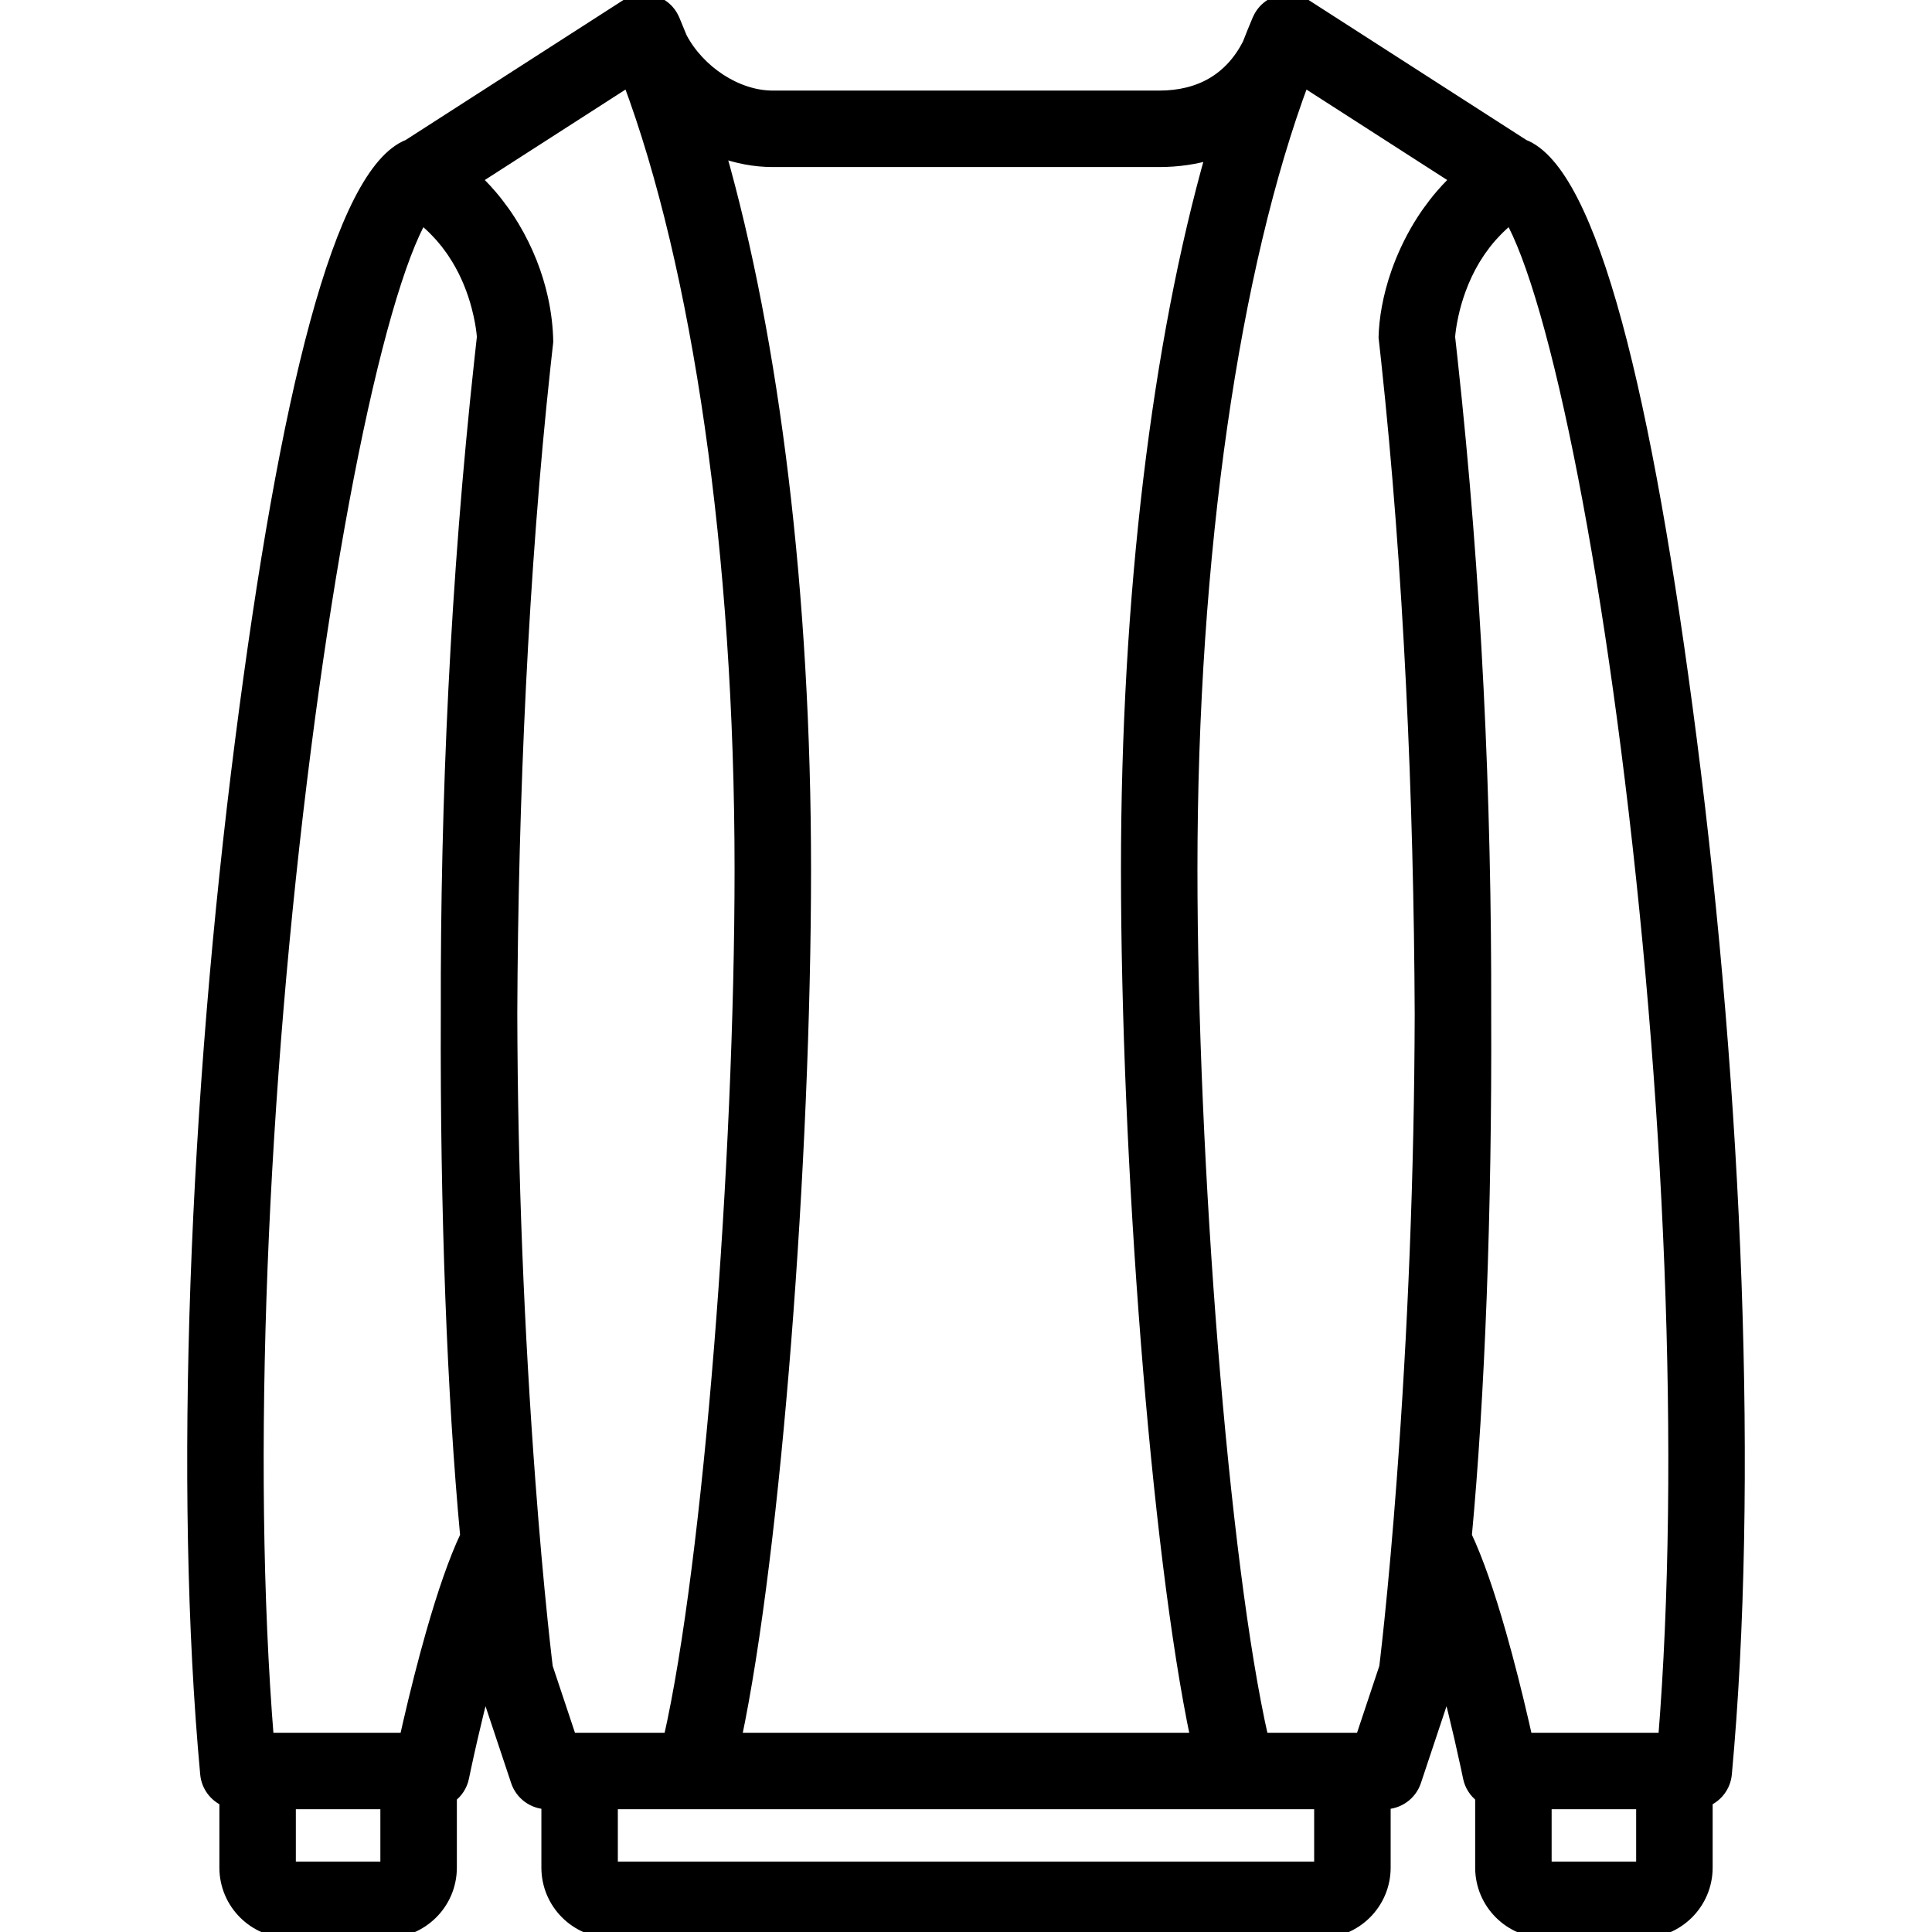
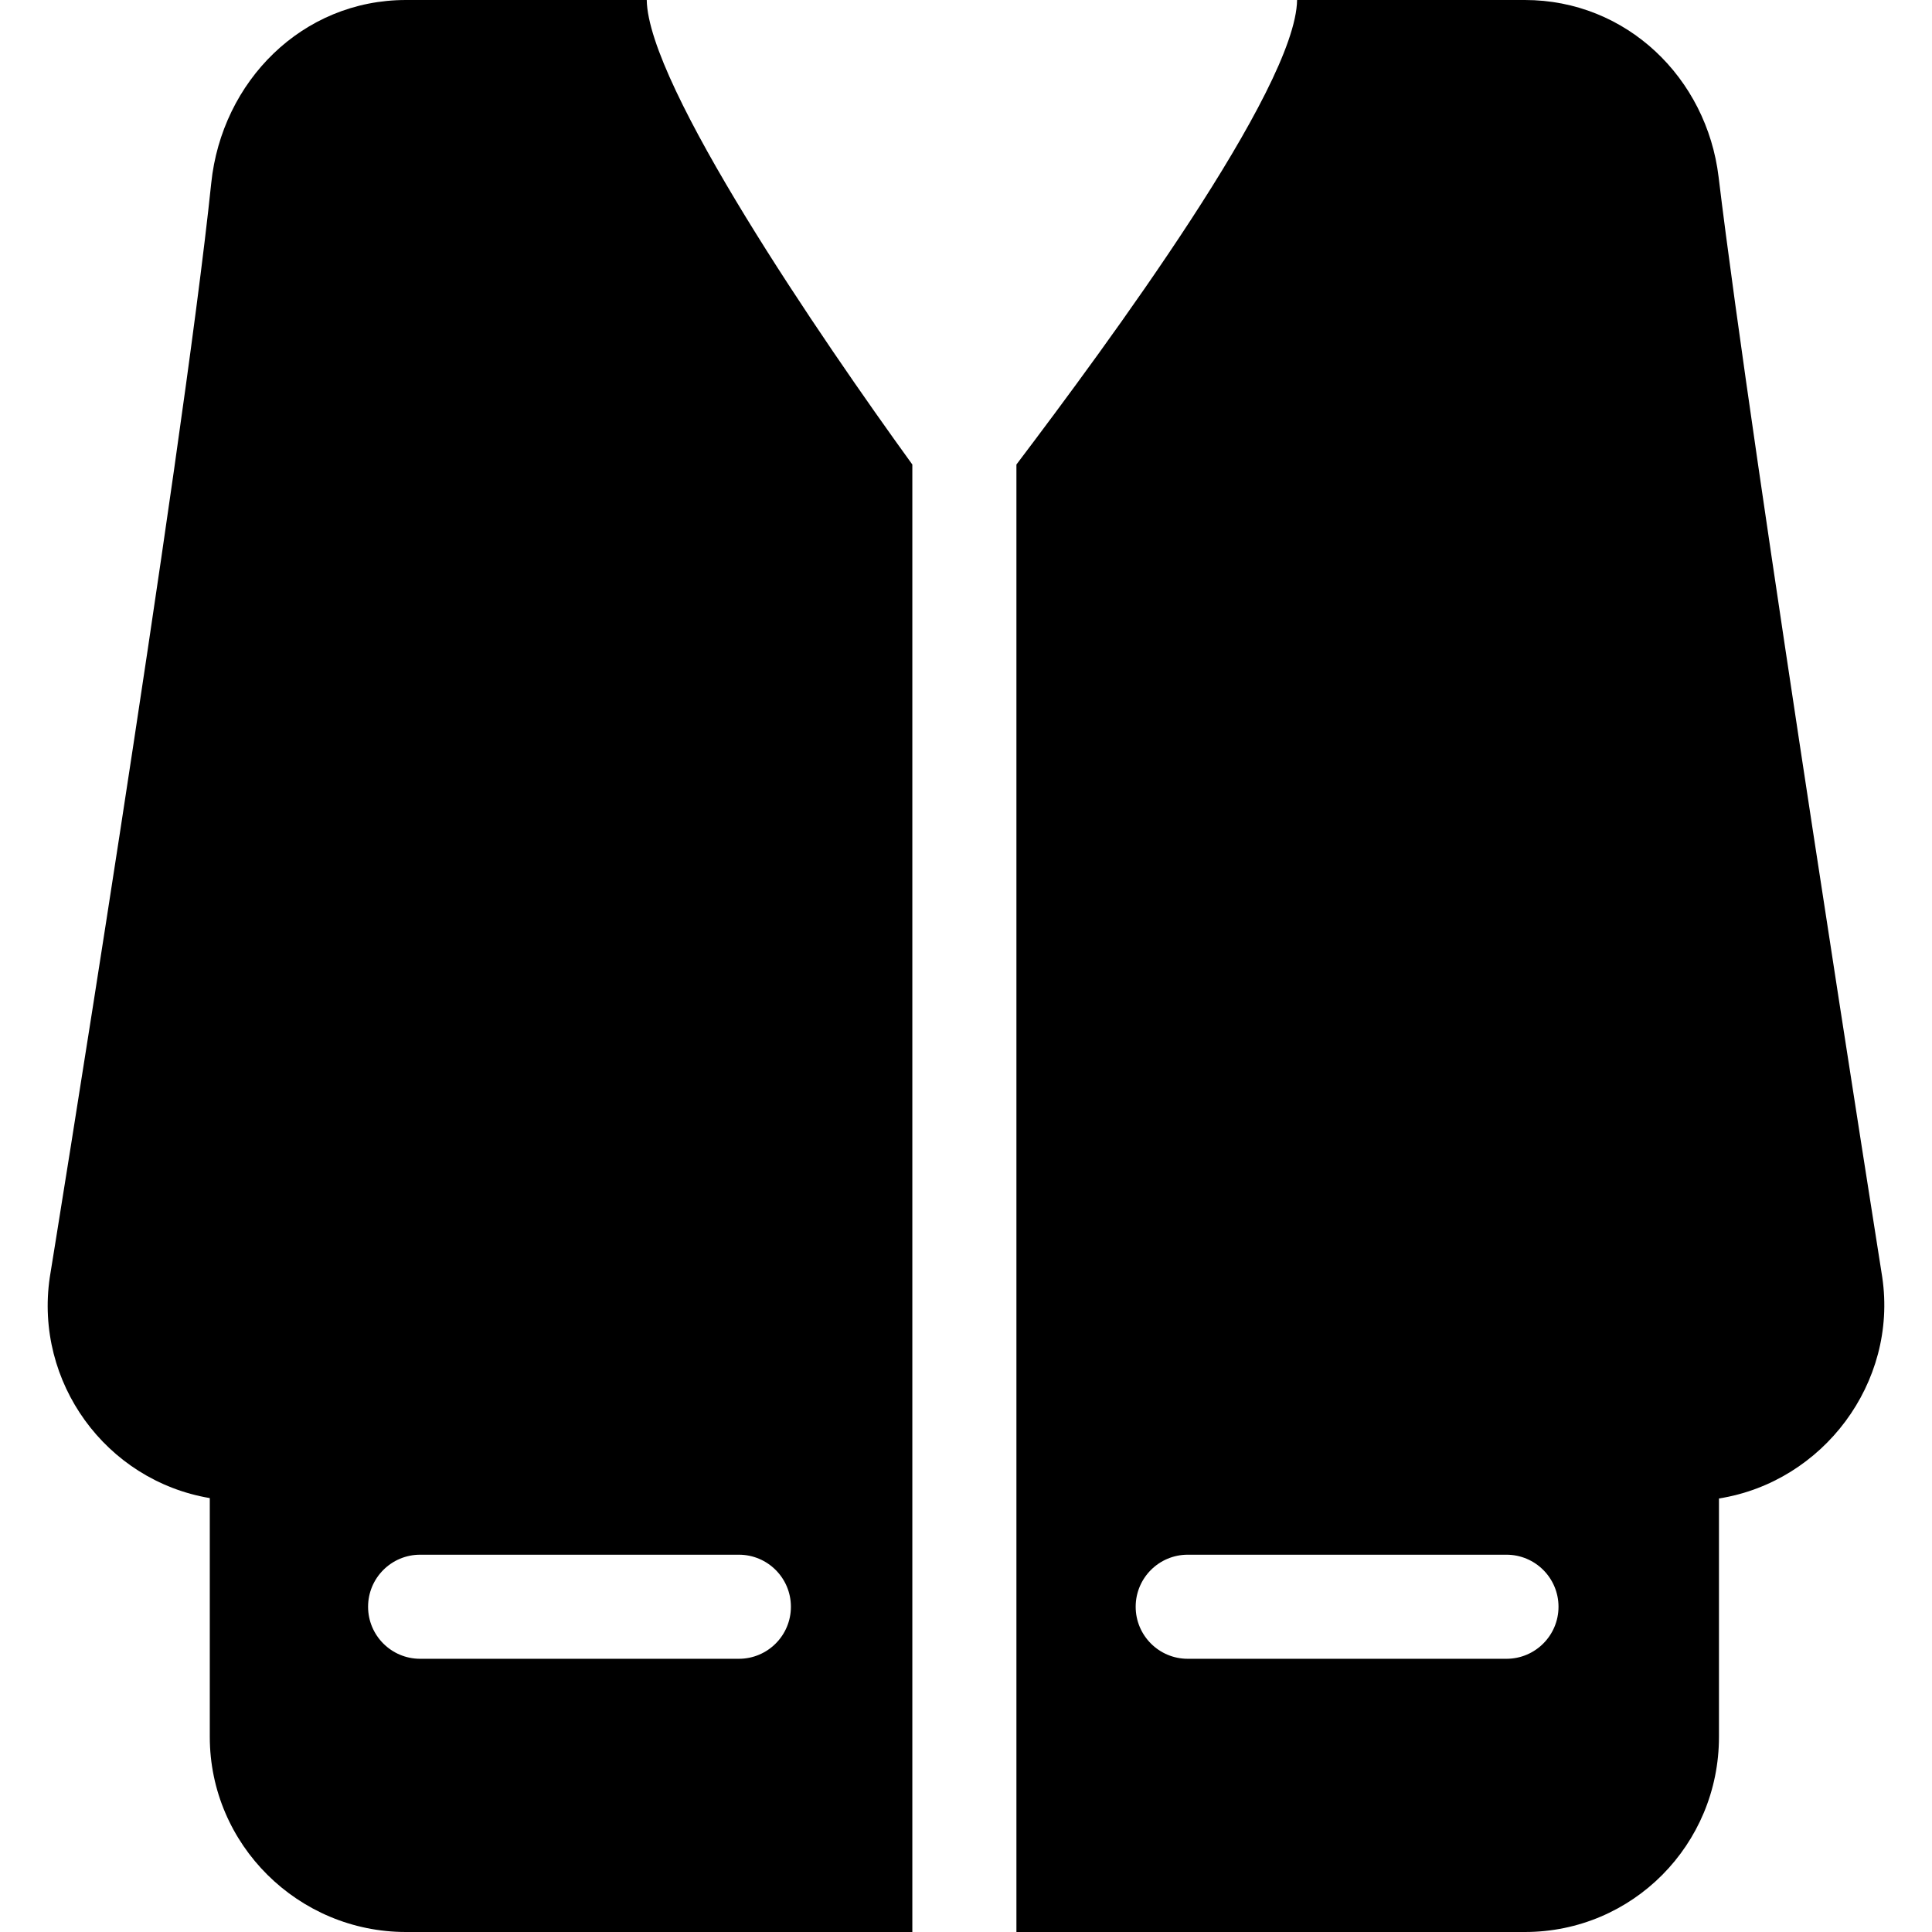
- <svg xmlns="http://www.w3.org/2000/svg" fill="#000000" height="800px" width="800px" version="1.1" id="Layer_1" viewBox="0 0 512.004 512.004" xml:space="preserve">
-   <defs id="defs2" />
-   <g transform="translate(1 1)" id="g2" style="stroke:#000000;stroke-opacity:1;stroke-width:3.2;stroke-dasharray:none">
-     <g id="g1" style="stroke:#000000;stroke-opacity:1;stroke-width:3.2;stroke-dasharray:none">
-       <path d="M447.066,194.939c-11.713-91.248-26.28-150.379-44.295-157.408L344.95,0.36c-0.286-0.184-0.579-0.347-0.876-0.492    c-0.12-0.059-0.243-0.102-0.364-0.155c-0.178-0.077-0.355-0.158-0.536-0.222c-0.149-0.053-0.301-0.091-0.452-0.135    c-0.156-0.046-0.311-0.096-0.468-0.132c-0.162-0.037-0.324-0.062-0.487-0.089c-0.148-0.025-0.296-0.054-0.444-0.071    c-0.166-0.019-0.331-0.027-0.496-0.036c-0.147-0.008-0.294-0.018-0.441-0.019c-0.162-0.001-0.323,0.008-0.484,0.017    c-0.151,0.008-0.302,0.016-0.452,0.032c-0.154,0.016-0.307,0.04-0.459,0.065c-0.156,0.025-0.311,0.052-0.465,0.085    c-0.144,0.032-0.286,0.069-0.428,0.107c-0.159,0.043-0.317,0.09-0.474,0.142c-0.134,0.045-0.267,0.094-0.399,0.146    c-0.158,0.062-0.313,0.128-0.467,0.199c-0.127,0.059-0.253,0.12-0.377,0.185c-0.15,0.079-0.298,0.162-0.443,0.25    c-0.122,0.073-0.243,0.148-0.362,0.228c-0.138,0.092-0.271,0.19-0.403,0.291c-0.119,0.09-0.237,0.182-0.352,0.278    c-0.12,0.101-0.235,0.208-0.349,0.317c-0.117,0.111-0.234,0.222-0.345,0.34c-0.1,0.106-0.193,0.218-0.288,0.329    c-0.114,0.134-0.227,0.267-0.332,0.409c-0.082,0.11-0.157,0.226-0.234,0.34c-0.104,0.154-0.208,0.307-0.302,0.47    c-0.071,0.123-0.134,0.253-0.2,0.381c-0.084,0.162-0.169,0.322-0.243,0.492c-0.013,0.029-0.029,0.056-0.042,0.085    c-0.902,2.118-1.783,4.31-2.654,6.535c-4.746,9.202-12.808,13.874-23.628,13.874h-102.4c-9.635,0-19.641-6.746-24.303-15.61    c-0.652-1.629-1.311-3.229-1.979-4.799c-0.013-0.03-0.03-0.057-0.043-0.087c-0.074-0.169-0.159-0.329-0.242-0.49    c-0.066-0.128-0.129-0.259-0.201-0.382c-0.094-0.162-0.198-0.315-0.301-0.469c-0.077-0.115-0.152-0.231-0.234-0.341    c-0.106-0.142-0.219-0.275-0.332-0.409c-0.095-0.112-0.188-0.223-0.288-0.329c-0.112-0.118-0.228-0.23-0.346-0.341    c-0.114-0.108-0.229-0.215-0.348-0.316c-0.115-0.097-0.233-0.189-0.353-0.279c-0.132-0.1-0.266-0.198-0.403-0.29    c-0.119-0.079-0.239-0.154-0.361-0.228c-0.146-0.087-0.293-0.171-0.443-0.249c-0.125-0.065-0.25-0.126-0.377-0.185    c-0.154-0.071-0.309-0.136-0.466-0.198c-0.133-0.052-0.265-0.101-0.4-0.147c-0.156-0.052-0.314-0.099-0.473-0.142    c-0.142-0.039-0.285-0.076-0.429-0.108c-0.154-0.034-0.309-0.06-0.465-0.085c-0.153-0.025-0.305-0.049-0.459-0.065    c-0.15-0.016-0.301-0.023-0.452-0.031c-0.161-0.009-0.322-0.018-0.484-0.017c-0.147,0.001-0.294,0.011-0.441,0.019    c-0.166,0.009-0.331,0.017-0.496,0.036c-0.148,0.017-0.296,0.046-0.444,0.071c-0.163,0.028-0.325,0.052-0.487,0.089    c-0.157,0.036-0.312,0.086-0.467,0.132c-0.151,0.044-0.302,0.082-0.452,0.136c-0.181,0.064-0.359,0.146-0.538,0.223    c-0.121,0.052-0.243,0.096-0.362,0.154c-0.297,0.146-0.59,0.309-0.876,0.492l-57.819,37.17    c-18.016,7.025-32.584,66.158-44.297,157.409c-12.213,95.142-16.339,197.958-9.292,274.186c0.294,3.185,2.318,5.82,5.089,7.03    v17.784c0,9.423,7.643,17.067,17.067,17.067h25.6c9.423,0,17.067-7.643,17.067-17.067v-18.786c1.623-1.221,2.811-3.01,3.238-5.119    c0.102-0.502,0.303-1.471,0.596-2.837c0.491-2.292,1.058-4.849,1.692-7.604c1.094-4.751,2.256-9.485,3.46-14.112l8.519,25.557    c1.161,3.484,4.422,5.834,8.095,5.835v17.067c0,9.423,7.643,17.067,17.067,17.067h187.733c9.423,0,17.067-7.643,17.067-17.067    v-17.067h0.001c3.673,0,6.934-2.35,8.095-5.835l8.518-25.556c1.204,4.627,2.366,9.36,3.459,14.111    c0.634,2.755,1.201,5.312,1.692,7.604c0.293,1.367,0.495,2.335,0.596,2.837c0.427,2.109,1.615,3.897,3.237,5.119v18.786    c0,9.423,7.643,17.067,17.067,17.067h25.6c9.423,0,17.067-7.643,17.067-17.067v-17.783c2.771-1.21,4.795-3.845,5.09-7.03    C463.405,392.897,459.279,290.081,447.066,194.939z M203.803,41.671h102.4c4.97,0,9.647-0.698,13.983-2.023    c-14.276,50.15-22.516,117.245-22.516,189.756c0,76.226,7.84,180.245,18.449,230.4H193.887    c10.609-50.155,18.449-154.173,18.449-230.4c0-72.8-8.306-140.14-22.688-190.355C194.188,40.733,198.972,41.671,203.803,41.671z     M75.802,493.938v-17.066h25.6v17.066H75.802z M113.459,431.883c-2.174,7.62-4.225,15.753-6.096,23.881    c-0.322,1.398-0.627,2.748-0.915,4.041H69.971c-5.961-74.005-1.759-171.904,9.895-262.693    c5.397-42.044,12.05-79.264,18.903-105.941c3.388-13.189,6.753-23.504,9.898-30.392c0.712-1.56,1.399-2.909,2.044-4.037    c0.479,0.378,0.959,0.754,1.416,1.151c0.029,0.025,0.057,0.052,0.086,0.077c0.553,0.482,1.085,0.982,1.606,1.491    c0.166,0.162,0.329,0.327,0.492,0.492c0.408,0.413,0.806,0.834,1.194,1.263c0.131,0.145,0.266,0.287,0.396,0.434    c0.485,0.553,0.955,1.119,1.41,1.697c0.128,0.163,0.25,0.33,0.375,0.495c0.341,0.448,0.674,0.904,0.998,1.367    c0.141,0.202,0.282,0.403,0.419,0.607c0.385,0.572,0.76,1.153,1.12,1.747c0.03,0.05,0.063,0.098,0.093,0.149    c2.4,3.999,4.115,8.288,5.249,12.621c0.19,0.726,0.368,1.452,0.525,2.179c0.559,2.58,0.814,4.6,0.891,5.797    c-0.08,0.701-0.153,1.402-0.231,2.103c-0.152,1.359-0.302,2.721-0.45,4.088c-6.335,58.091-9.023,116.394-8.88,173.06    c-0.217,52.502,1.677,101.438,5.136,138.469C119.517,412.471,116.497,421.234,113.459,431.883z M143.605,438.359    c-0.32-2.76-0.677-6.014-1.062-9.742c-1.103-10.674-2.207-22.987-3.238-36.766c-2.988-39.943-4.708-81.648-4.816-124.282    c0.236-56.6,2.944-117.411,8.825-171.657c0.16-1.465,0.321-2.93,0.486-4.395c0.073-0.647,0.144-1.298,0.217-1.943    c-0.057-3.605-0.49-7.544-1.418-11.684c-1.348-6.02-3.751-12.469-7.648-18.962c-0.034-0.056-0.072-0.108-0.106-0.164    c-0.586-0.97-1.203-1.918-1.841-2.85c-0.223-0.325-0.455-0.643-0.684-0.964c-0.489-0.685-0.991-1.359-1.509-2.022    c-0.249-0.319-0.498-0.639-0.754-0.953c-0.629-0.771-1.279-1.526-1.949-2.264c-0.143-0.158-0.277-0.322-0.422-0.479    c-0.813-0.877-1.662-1.725-2.535-2.552c-0.079-0.075-0.15-0.156-0.229-0.231l40.662-26.14    c18.495,49.305,29.686,125.403,29.686,209.096c0,77.078-8.203,183.705-18.847,230.4h-23.82h-2.382l-6.32-18.961    C143.826,440.238,143.727,439.408,143.605,438.359z M348.868,493.938H161.135v-17.067h21.974h143.787h21.972V493.938z     M366.4,438.359c-0.122,1.049-0.221,1.879-0.294,2.485l-6.32,18.961h-2.384h-23.819c-10.644-46.695-18.847-153.322-18.847-230.4    c0-83.693,11.191-159.791,29.686-209.096l40.662,26.14c-0.076,0.072-0.144,0.15-0.22,0.222c-0.879,0.833-1.733,1.687-2.551,2.569    c-0.13,0.141-0.251,0.289-0.38,0.43c-0.686,0.755-1.351,1.528-1.995,2.317c-0.248,0.304-0.488,0.613-0.729,0.922    c-0.529,0.676-1.042,1.364-1.54,2.064c-0.22,0.309-0.444,0.615-0.658,0.928c-0.658,0.962-1.296,1.939-1.899,2.94    c-0.018,0.03-0.038,0.057-0.056,0.087c-2.493,4.154-4.376,8.291-5.767,12.245c-2.279,6.476-3.233,12.46-3.353,17.219    c0.088,0.776,0.173,1.558,0.26,2.337c0.146,1.311,0.289,2.622,0.432,3.932c5.929,54.97,8.654,116.253,8.885,173.135    c-0.112,42.612-1.831,84.211-4.812,124.055c-1.031,13.78-2.135,26.092-3.238,36.766C367.077,432.344,366.72,435.599,366.4,438.359    z M387.448,406.027c3.457-37.006,5.35-85.901,5.137-138.362c0.147-56.789-2.549-115.224-8.91-173.442    c-0.114-1.051-0.23-2.098-0.346-3.144c-0.103-0.924-0.2-1.849-0.305-2.773c0.077-1.197,0.332-3.217,0.891-5.797    c0.487-2.246,1.135-4.49,1.94-6.7c1.011-2.776,2.274-5.5,3.834-8.099c0.017-0.028,0.035-0.054,0.052-0.082    c0.375-0.622,0.769-1.23,1.172-1.829c0.129-0.192,0.262-0.381,0.394-0.571c0.335-0.48,0.679-0.952,1.033-1.416    c0.115-0.151,0.227-0.306,0.345-0.455c0.46-0.586,0.936-1.159,1.428-1.719c0.119-0.135,0.243-0.265,0.363-0.399    c0.4-0.443,0.811-0.878,1.232-1.303c0.154-0.156,0.308-0.312,0.465-0.466c0.539-0.527,1.09-1.045,1.663-1.543    c0.006-0.005,0.011-0.011,0.017-0.016c0.464-0.403,0.953-0.786,1.44-1.17c0.645,1.128,1.331,2.477,2.043,4.037    c3.145,6.888,6.51,17.203,9.898,30.392c6.854,26.677,13.506,63.897,18.903,105.941c11.654,90.789,15.856,188.687,9.895,262.693    h-36.478c-0.288-1.293-0.593-2.642-0.915-4.041c-1.871-8.128-3.922-16.261-6.096-23.881    C393.507,421.234,390.488,412.471,387.448,406.027z M408.602,493.938v-17.066h25.6v17.066H408.602z" id="path1" style="stroke:#000000;stroke-opacity:1;stroke-width:3.2;stroke-dasharray:none" />
-     </g>
+ <svg xmlns="http://www.w3.org/2000/svg" fill="#000000" height="800px" width="800px" version="1.1" id="Capa_1" viewBox="0 0 297 297" xml:space="preserve">
+   <g>
+     <path d="M289.355,196.36c0,0-20.058-126.71-25.161-169.159C262.364,11.981,250.041,0,234.41,0h-35.013   c-0.204,13.692-29.146,52.907-43.146,71.409V297h78.159c16.568,0,29.841-13.432,29.841-30v-36.644   C280.251,227.815,291.74,212.587,289.355,196.36z M231.584,255h-49c-4.418,0-8-3.582-8-8s3.582-8,8-8h49c4.418,0,8,3.582,8,8   S236.002,255,231.584,255z" />
+     <path d="M99.422,0H62.41C46.459,0,34.093,12.506,32.471,28.163C28.092,70.438,7.653,196.36,7.653,196.36   c-2.369,16.109,8.597,31.232,24.597,33.936V267c0,16.568,13.591,30,30.159,30h77.841V71.409C126.251,52.072,99.619,13.166,99.422,0   z M113.584,255h-49c-4.418,0-8-3.582-8-8s3.582-8,8-8h49c4.418,0,8,3.582,8,8S118.002,255,113.584,255z" />
  </g>
</svg>
